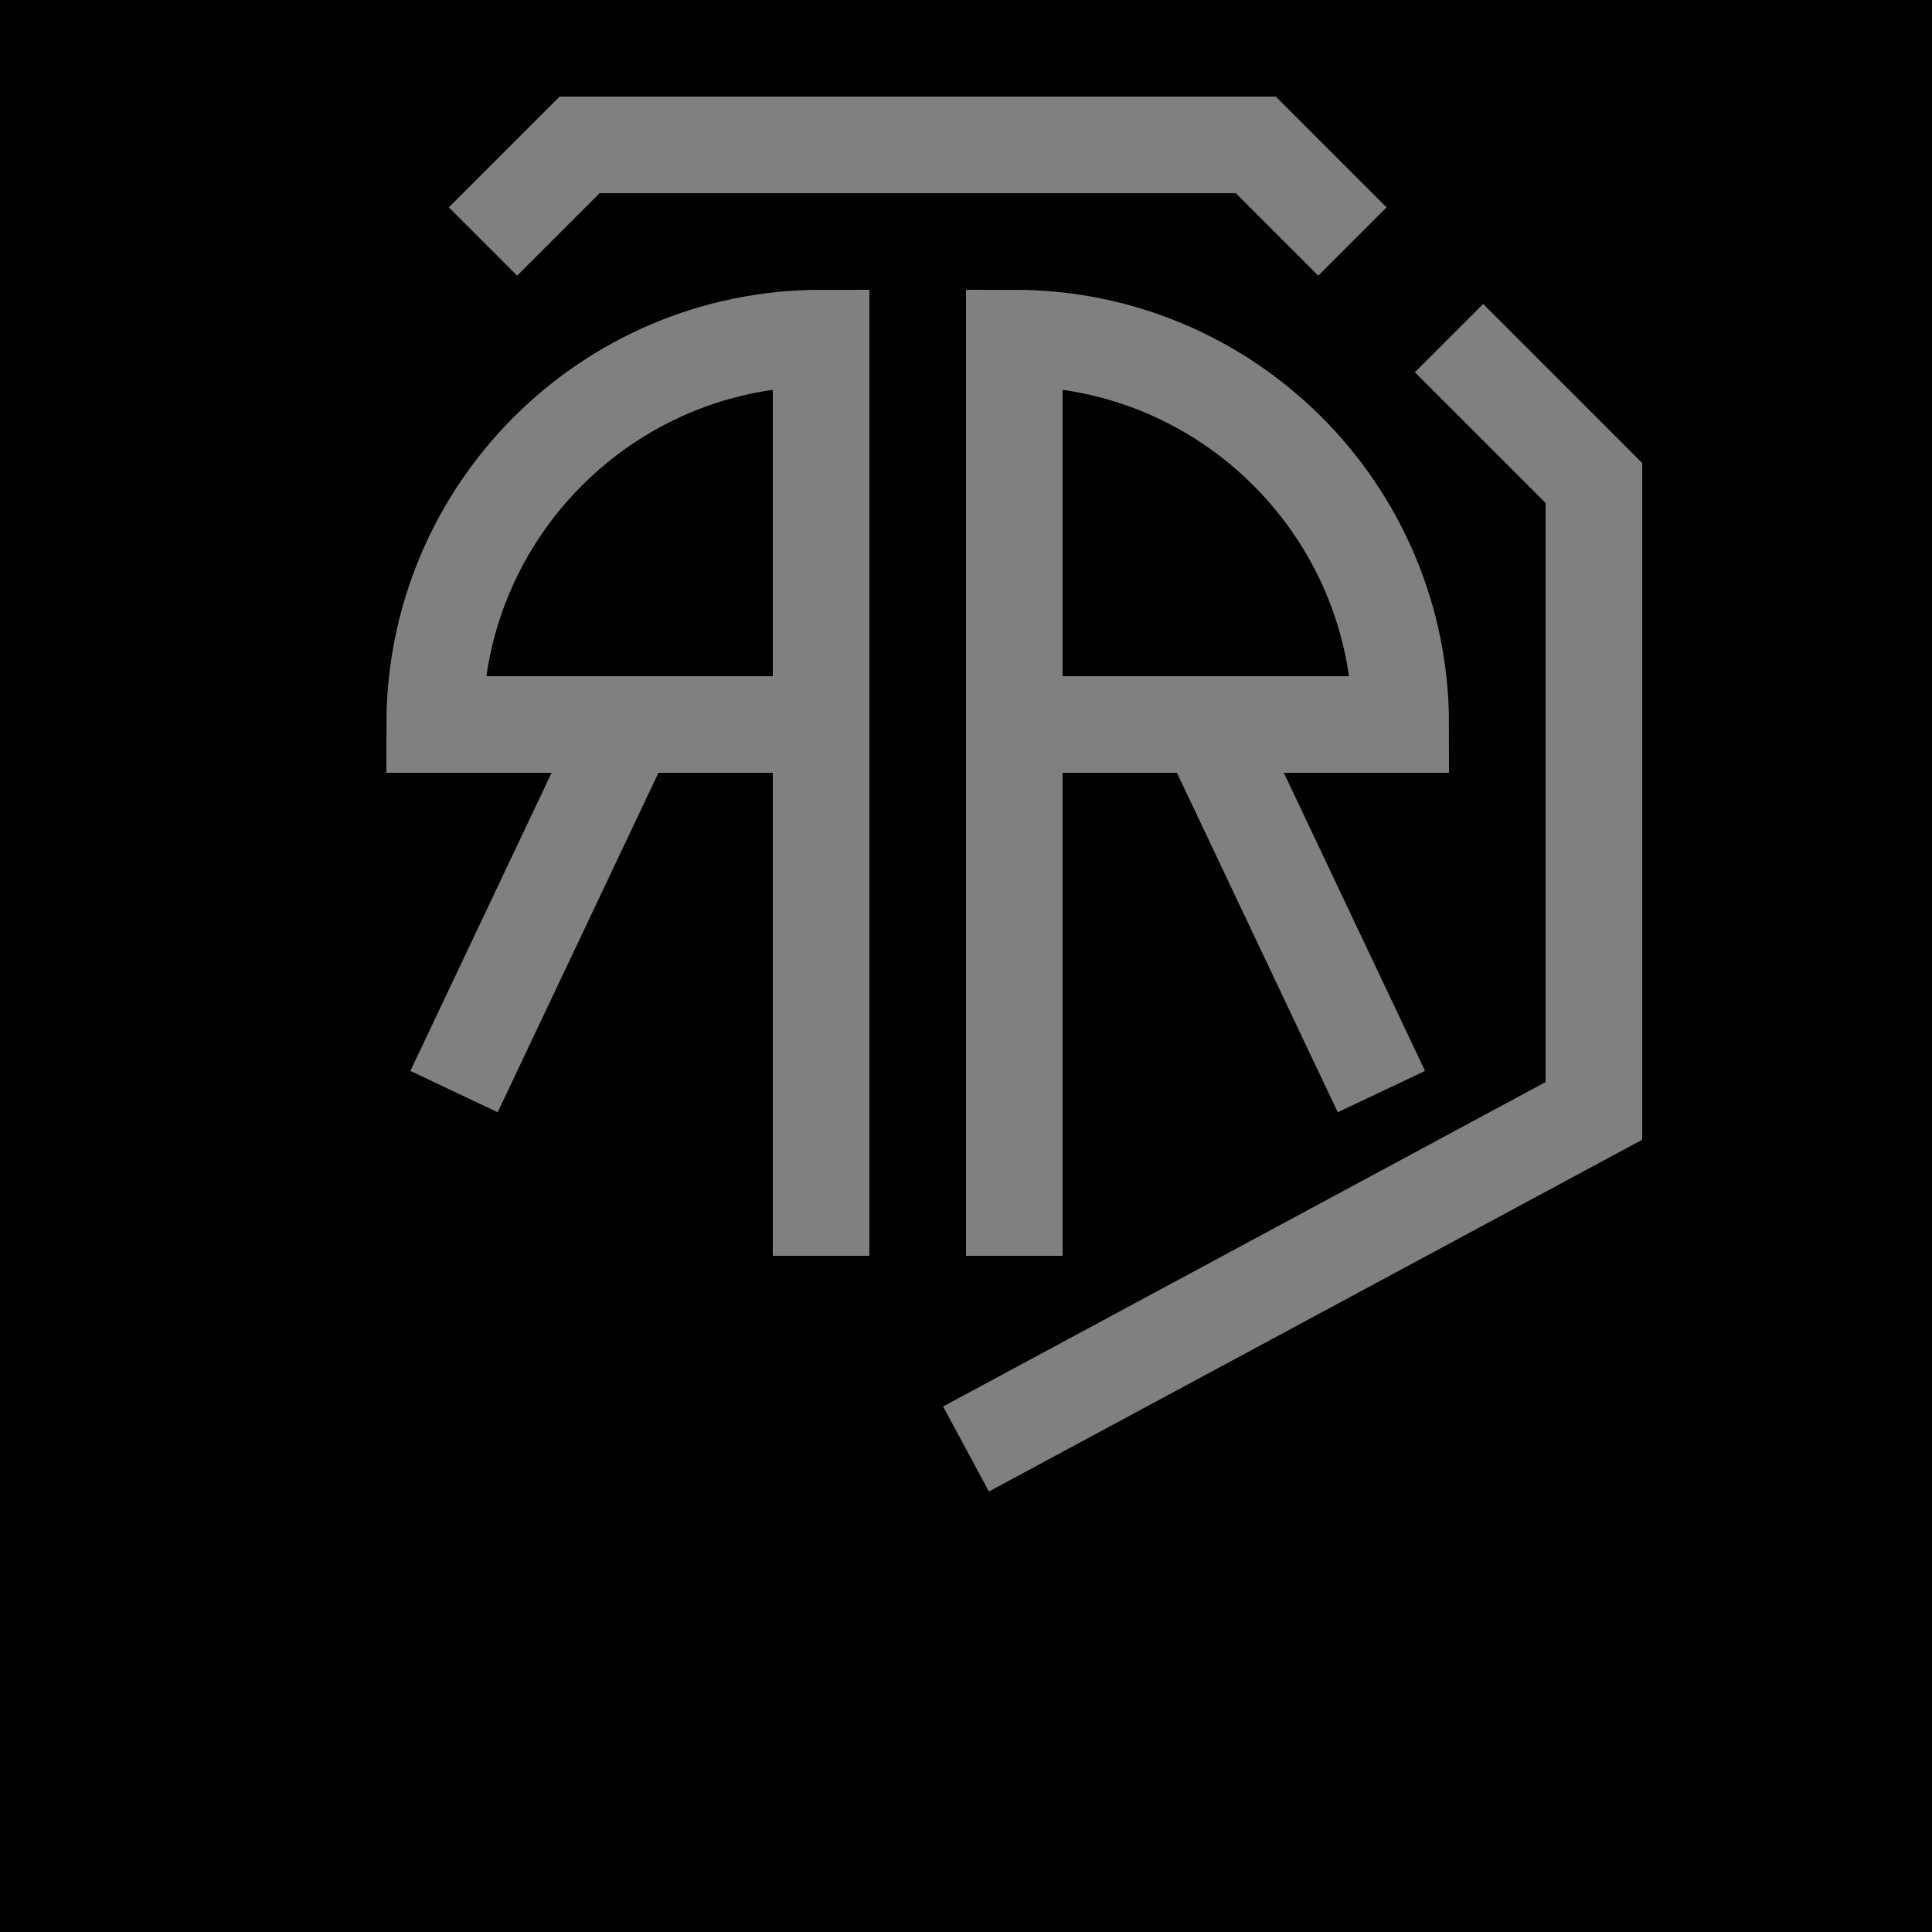
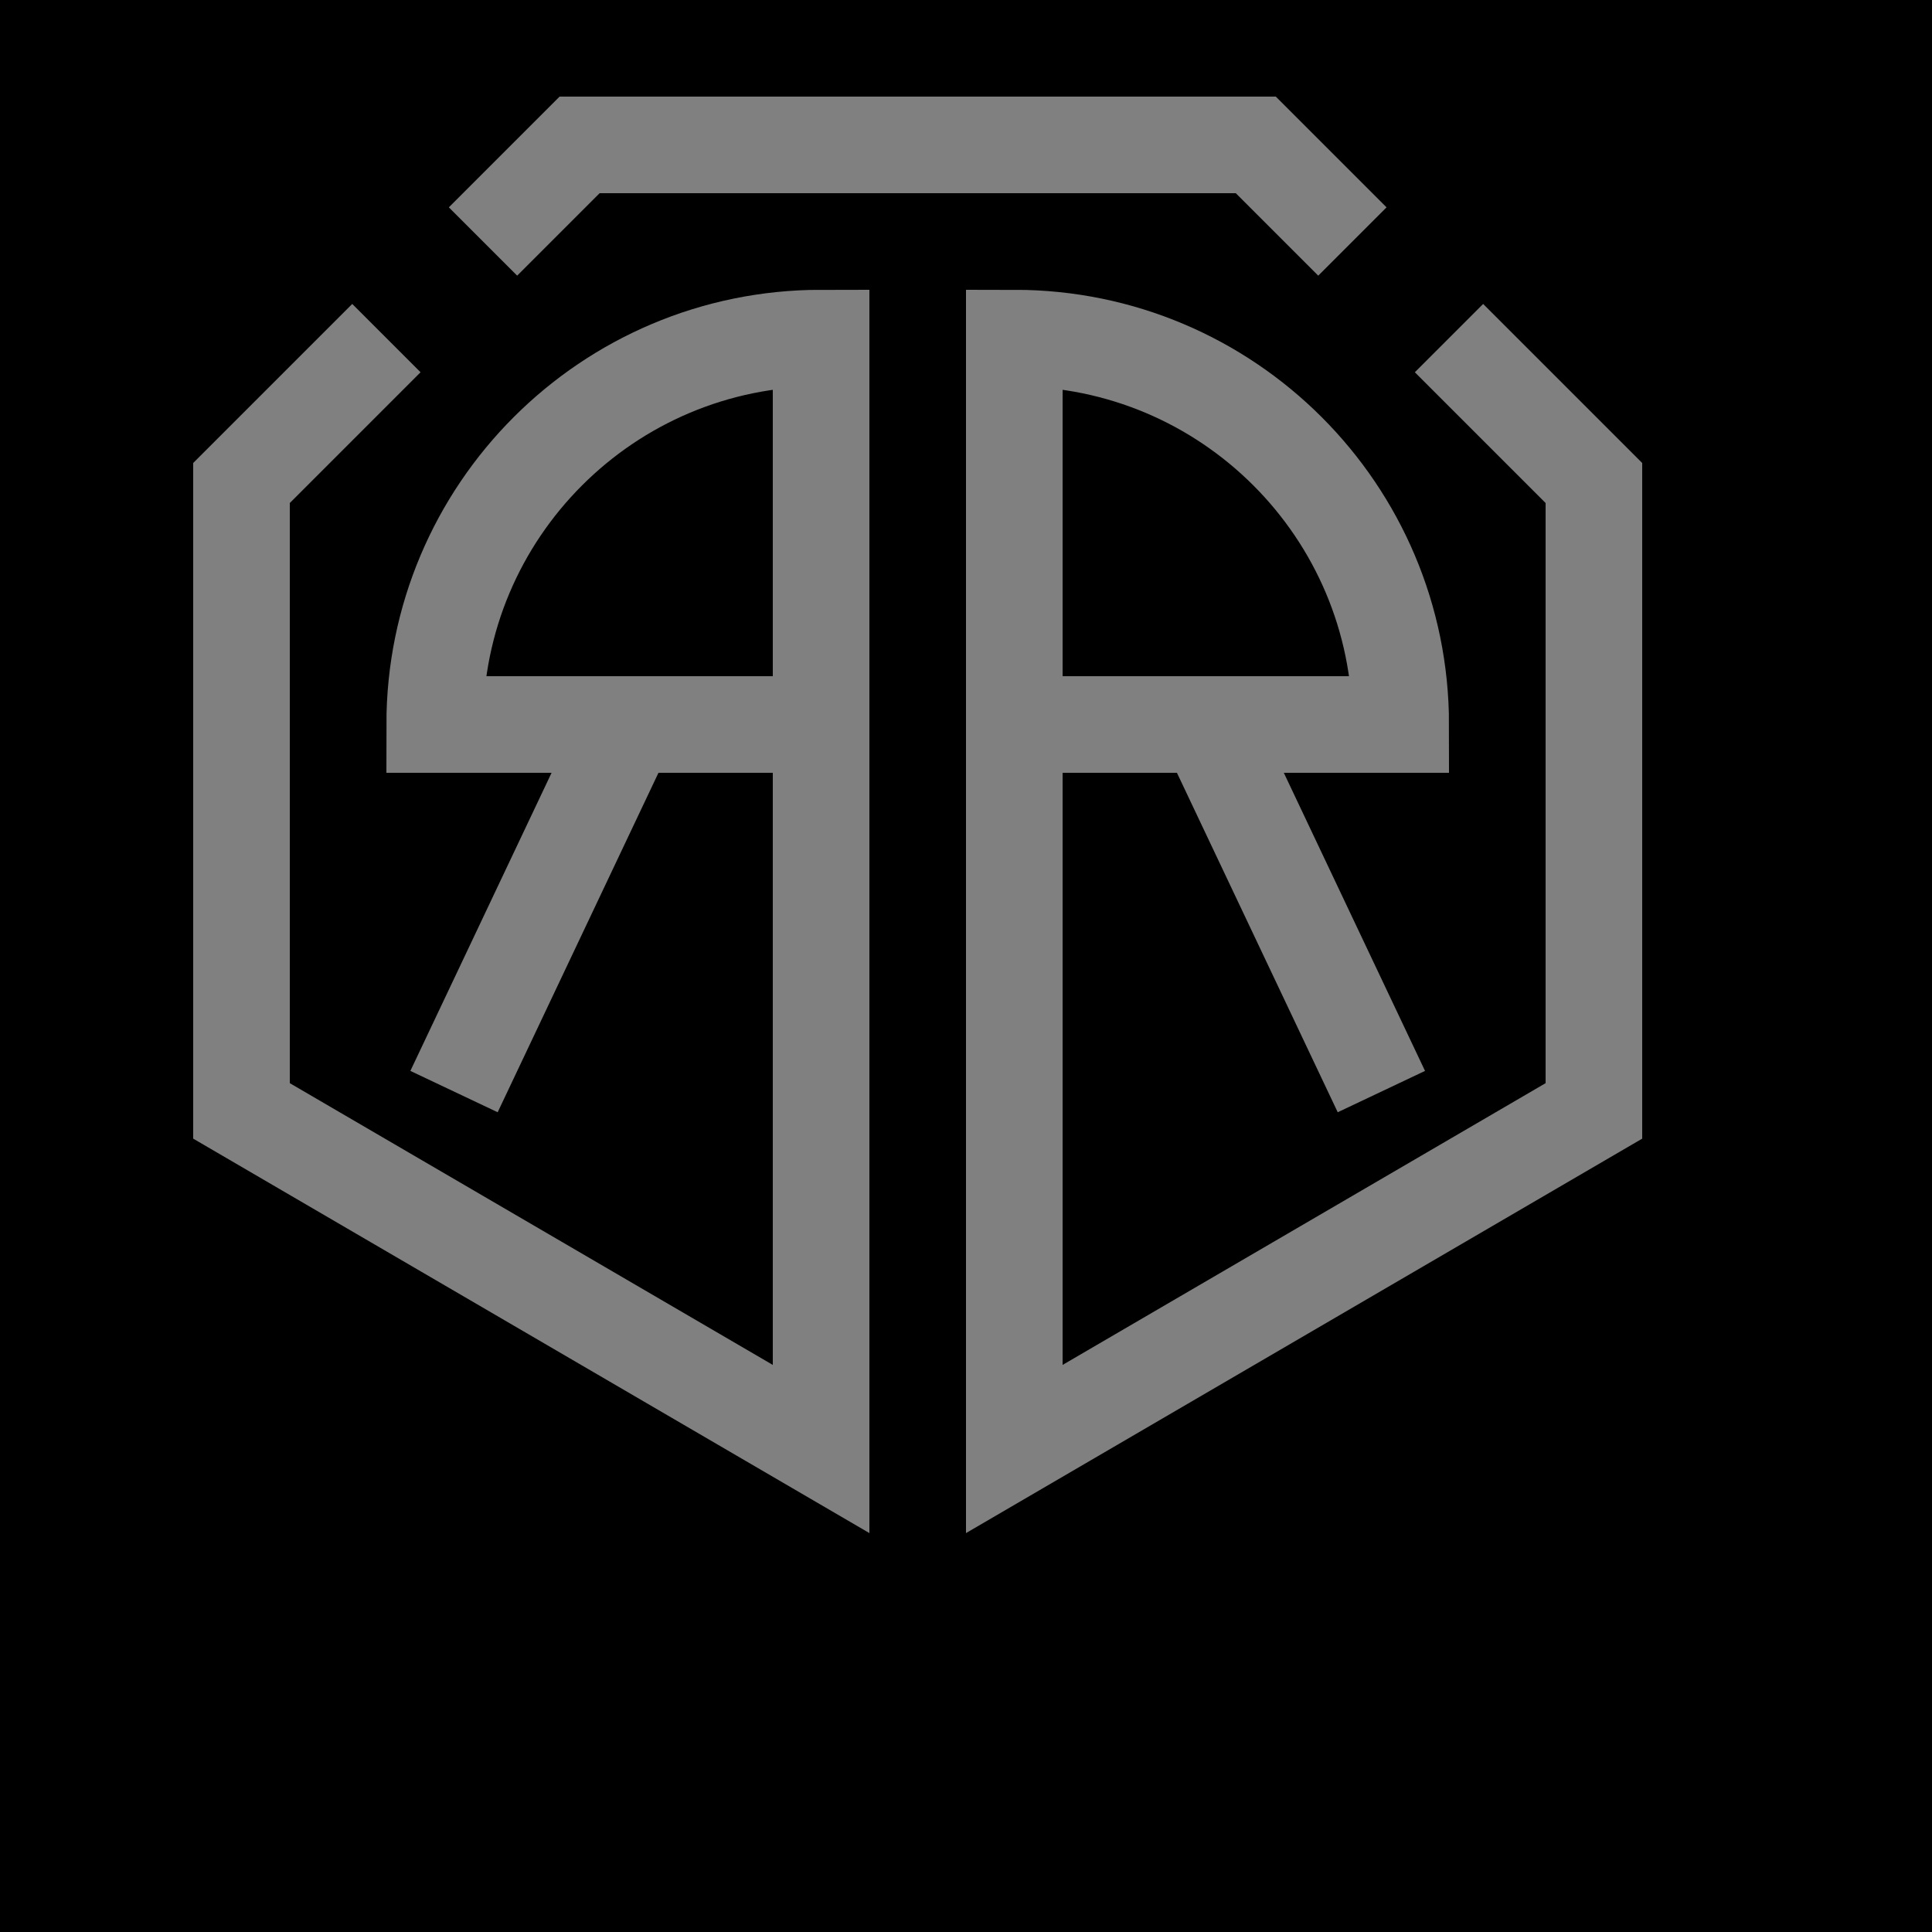
<svg xmlns="http://www.w3.org/2000/svg" xmlns:xlink="http://www.w3.org/1999/xlink" version="1.1" width="1000" height="1000">
  <rect x="0" y="0" width="100%" height="100%" fill="black" />
  <g>
    <path d="M 250,125 L 300,75 650,75 700,125" stroke="grey" stroke-width="50" />
-     <path d="M 750,175 L 825,250 825,575 500,750" stroke="grey" stroke-width="50" />
    <use xlink:href="#R" stroke="grey" stroke-width="50" transform="translate(500,150)" />
    <use xlink:href="#R" stroke="grey" stroke-width="50" transform="translate(450,150) scale(-1,1)" />
  </g>
  <defs>
-     <path id="R" d="       M 25,500       L 25,25       a 200,200 0 0 1 200,200       L 25,225 125,225 215,415" />
+     <path id="R" d="       M 250,25       L 325,100 325,425 25,600 25,25       a 200,200 0 0 1 200,200       L 25,225 125,225 215,415" />
  </defs>
</svg>
